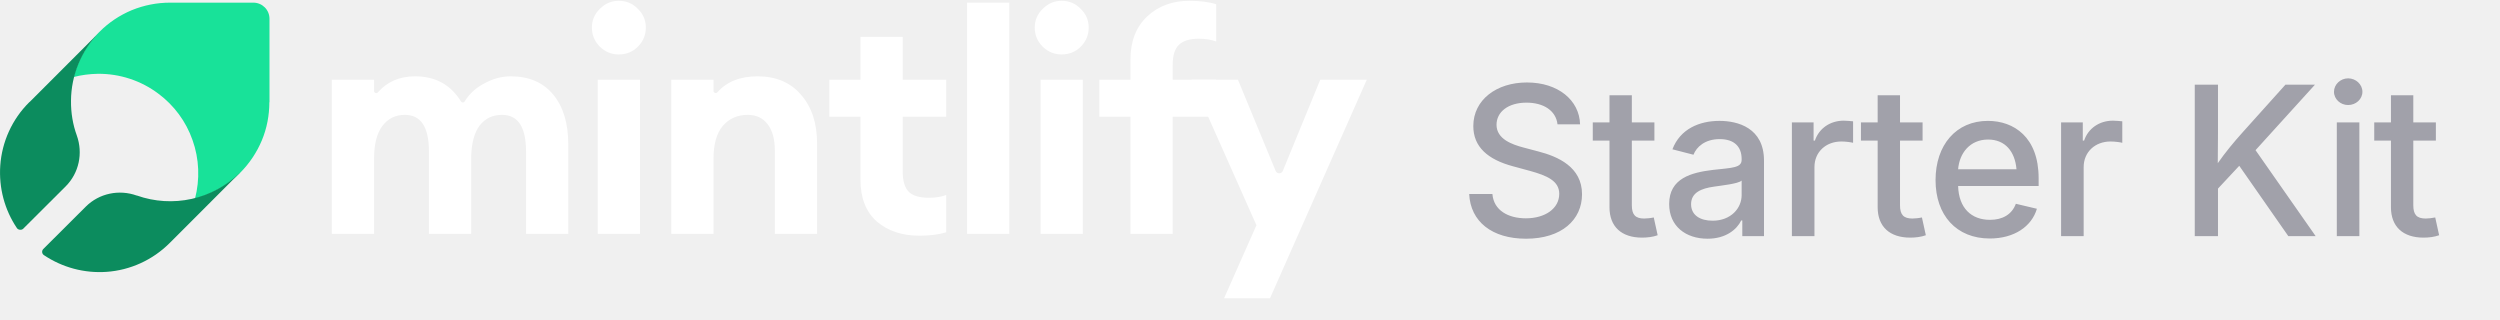
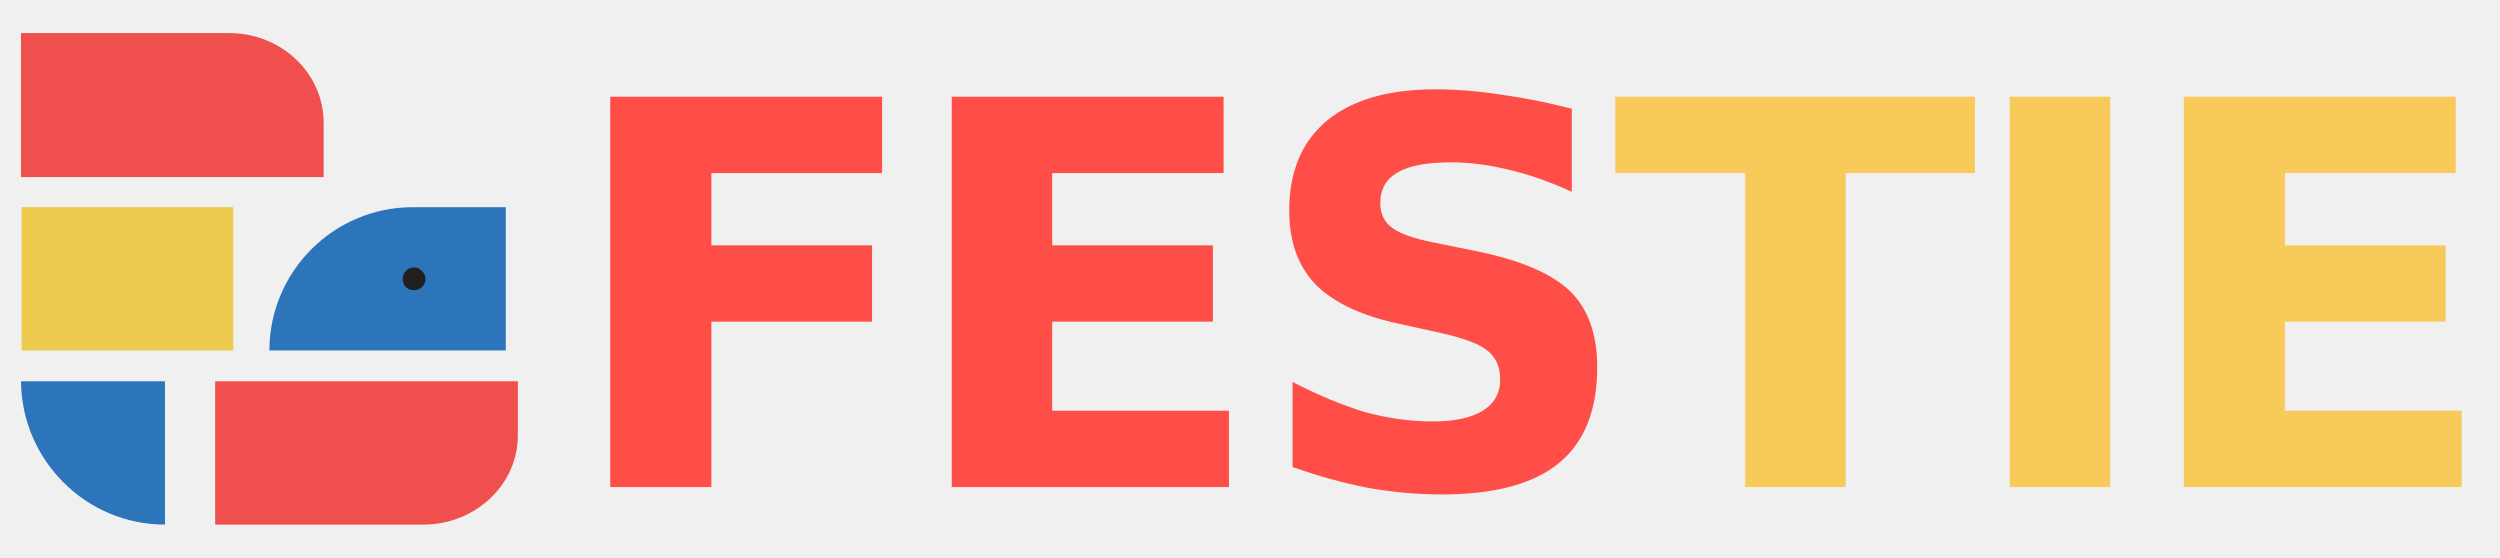
- <svg xmlns="http://www.w3.org/2000/svg" width="180" height="23" viewBox="0 0 180 23" fill="none">
-   <path d="M91.44 21.476H88.133L90.464 16.216L85.802 5.74H89.132L91.847 12.307C91.943 12.536 92.268 12.536 92.362 12.306L95.058 5.74H98.409L91.44 21.476Z" fill="white" />
-   <path d="M81.393 16.837V8.403H79.152V5.74H81.393V4.297C81.393 2.98 81.792 1.944 82.592 1.19C83.391 0.435 84.404 0.058 85.633 0.058C86.387 0.058 87.031 0.139 87.564 0.302V2.988C87.208 2.854 86.794 2.788 86.32 2.788C85.655 2.788 85.174 2.936 84.878 3.232C84.582 3.513 84.434 3.994 84.434 4.674V5.74H87.564V8.403H84.434V16.837H81.393Z" fill="white" />
-   <path d="M76.433 3.92C75.915 3.92 75.463 3.735 75.079 3.365C74.694 2.98 74.502 2.521 74.502 1.989C74.502 1.456 74.694 1.005 75.079 0.635C75.463 0.25 75.915 0.058 76.433 0.058C76.98 0.058 77.438 0.25 77.809 0.635C78.193 1.005 78.386 1.456 78.386 1.989C78.386 2.521 78.193 2.98 77.809 3.365C77.438 3.735 76.98 3.92 76.433 3.92ZM74.924 16.837V5.74H77.964V16.837H74.924Z" fill="white" />
-   <path d="M69.628 16.837V0.191H72.669V16.837H69.628Z" fill="white" />
-   <path d="M66.194 16.97C64.951 16.97 63.93 16.63 63.131 15.949C62.347 15.254 61.955 14.255 61.955 12.953V8.403H59.713V5.74H61.955V2.655H64.995V5.74H68.125V8.403H64.995V12.354C64.995 13.034 65.143 13.523 65.439 13.819C65.735 14.1 66.216 14.24 66.882 14.24C67.355 14.24 67.769 14.174 68.125 14.04V16.726C67.592 16.889 66.948 16.97 66.194 16.97Z" fill="white" />
-   <path d="M48.332 16.837V5.74H51.373V6.551C51.373 6.688 51.559 6.748 51.65 6.646C52.328 5.879 53.293 5.495 54.546 5.495C55.878 5.495 56.921 5.939 57.676 6.827C58.445 7.7 58.83 8.869 58.83 10.334V16.837H55.789V10.844C55.789 10.03 55.619 9.402 55.279 8.958C54.939 8.499 54.458 8.27 53.836 8.27C53.096 8.27 52.497 8.536 52.038 9.069C51.594 9.601 51.373 10.386 51.373 11.421V16.837H48.332Z" fill="white" />
-   <path d="M44.547 3.92C44.029 3.92 43.578 3.735 43.193 3.365C42.809 2.98 42.616 2.521 42.616 1.989C42.616 1.456 42.809 1.005 43.193 0.635C43.578 0.25 44.029 0.058 44.547 0.058C45.095 0.058 45.553 0.25 45.923 0.635C46.308 1.005 46.5 1.456 46.5 1.989C46.5 2.521 46.308 2.98 45.923 3.365C45.553 3.735 45.095 3.92 44.547 3.92ZM43.038 16.837V5.74H46.079V16.837H43.038Z" fill="white" />
-   <path d="M37.875 16.837V10.911C37.875 9.15 37.298 8.27 36.144 8.27C35.478 8.27 34.945 8.521 34.546 9.024C34.161 9.527 33.954 10.275 33.924 11.266V16.837H30.884V10.911C30.884 9.15 30.306 8.27 29.152 8.27C28.472 8.27 27.932 8.536 27.532 9.069C27.133 9.601 26.933 10.386 26.933 11.421V16.837H23.892V5.74H26.933V6.559C26.933 6.695 27.116 6.755 27.206 6.652C27.878 5.881 28.771 5.495 29.885 5.495C31.349 5.495 32.452 6.1 33.193 7.309C33.252 7.404 33.395 7.403 33.454 7.307C33.774 6.78 34.219 6.361 34.79 6.05C35.441 5.68 36.099 5.495 36.765 5.495C38.082 5.495 39.103 5.932 39.828 6.805C40.553 7.678 40.916 8.876 40.916 10.4V16.837H37.875Z" fill="white" />
-   <path d="M19.403 7.362V1.35C19.403 0.705 18.879 0.191 18.244 0.191H12.235C11.291 0.191 10.357 0.378 9.487 0.733C8.618 1.098 7.824 1.621 7.16 2.295L7.114 2.341C6.235 3.23 5.609 4.333 5.291 5.548C5.861 5.399 6.45 5.324 7.039 5.314C8.609 5.296 10.151 5.801 11.403 6.745C12.534 7.586 13.394 8.746 13.861 10.083C14.347 11.438 14.403 12.916 14.039 14.309C15.244 13.991 16.356 13.364 17.244 12.486L17.291 12.439C17.954 11.775 18.487 10.98 18.851 10.111C19.216 9.241 19.393 8.306 19.393 7.362H19.403Z" fill="#18E299" />
-   <path d="M5.112 7.26C5.121 5.416 5.857 3.646 7.151 2.324L2.151 7.326C2.133 7.344 2.114 7.354 2.095 7.372C0.876 8.583 0.14 10.204 0.019 11.918C-0.092 13.52 0.327 15.103 1.22 16.426C1.306 16.552 1.537 16.593 1.667 16.472L4.73 13.417C5.689 12.458 5.987 11.033 5.531 9.757C5.242 8.965 5.103 8.117 5.112 7.26Z" fill="#0C8C5E" />
-   <path d="M17.262 12.44C16.303 13.38 15.102 14.032 13.799 14.321C12.486 14.61 11.127 14.526 9.861 14.079C9.861 14.079 9.851 14.079 9.842 14.079C8.567 13.622 7.142 13.921 6.183 14.871L3.12 17.926C2.99 18.056 3.009 18.27 3.167 18.373C4.489 19.258 6.072 19.686 7.673 19.574C9.386 19.453 10.997 18.717 12.216 17.497L12.263 17.451L17.262 12.449V12.44Z" fill="#0C8C5E" />
-   <text x="105" y="17" font-family="Inter, ui-sans-serif, system-ui, -apple-system, sans-serif" font-size="15" font-weight="500" fill="#A1A1AA" letter-spacing="-0.01em">Starter Kit</text>
+ <svg xmlns="http://www.w3.org/2000/svg" viewBox="43.165 63.258 373.355 83.304" version="1.2" style="max-height: 500px" width="373.355" height="83.304">
+   <style>
+ 		.s0 { fill: #ff4e47 } 
+ 		.s1 { fill: #f7ca59 } 
+ 		.s2 { fill: #2c75bb } 
+ 		.s3 { fill: #eecb4f } 
+ 		.s4 { fill: #ef4f4d } 
+ 		.s5 { fill: #231f20 } 
+ 	</style>
+   <path d="m134.3 136v-58.3h40.6v11.4h-25.5v10.8h24v11.4h-24v24.7zm51 0v-58.3h40.6v11.4h-25.6v10.8h24v11.4h-24v13.3h26.4v11.4zm92.6-56.5v12.4q-4.8-2.2-9.4-3.3-4.6-1.1-8.6-1.1-5.4 0-8 1.5-2.6 1.5-2.6 4.6 0 2.4 1.8 3.7 1.7 1.3 6.3 2.2l6.4 1.3q9.7 2 13.8 5.9 4.1 4 4.1 11.4 0 9.6-5.7 14.3-5.7 4.7-17.5 4.7-5.5 0-11.1-1-5.6-1.1-11.2-3.1v-12.7q5.6 2.9 10.8 4.5 5.2 1.4 10.1 1.4 4.9 0 7.5-1.6 2.6-1.6 2.6-4.7 0-2.7-1.8-4.2-1.7-1.5-7-2.7l-5.9-1.3q-8.7-1.8-12.8-5.9-4-4.1-4-11.1 0-8.7 5.6-13.4 5.7-4.7 16.2-4.7 4.8 0 9.9 0.8 5.1 0.7 10.5 2.1z" class="s0" id="FESTIE" />
+   <path d="m284.4 89.1v-11.4h53.7v11.4h-19.3v46.9h-15v-46.9zm58.9 46.9v-58.3h15v58.3zm26 0v-58.3h40.6v11.4h-25.5v10.8h24v11.4h-24v13.3h26.4v11.4z" class="s1" id="FESTIE" />
+   <g id="Folder 1">
+     <path d="m118.7 94.2v21.4h-35.3c0-11.8 9.6-21.4 21.4-21.4z" class="s2" id="&lt;Path&gt;" />
+     <path d="m46.3 120.2h21.5v21.4c-11.8 0-21.4-9.6-21.5-21.4z" class="s2" id="&lt;Path&gt;" />
+     <path d="m78 94.2v21.4h-31.6v-21.4z" class="s3" id="&lt;Path&gt;" />
+     <path d="m91.5 81.6v8.1h-45.2v-21.5h31.1c7.8 0 14.1 6 14.1 13.4z" class="s4" id="&lt;Path&gt;" />
+     <path d="m120.5 128.3v-8.1h-45.2v21.4h31.1c7.8 0 14.1-6 14.1-13.3z" class="s4" id="&lt;Path&gt;" />
+     <path d="m106.7 104.9c0 1-0.8 1.7-1.7 1.7-1 0-1.7-0.7-1.7-1.7 0-0.9 0.7-1.7 1.7-1.7 0.9 0 1.7 0.8 1.7 1.7z" class="s5" id="&lt;Path&gt;" />
+   </g>
</svg>
